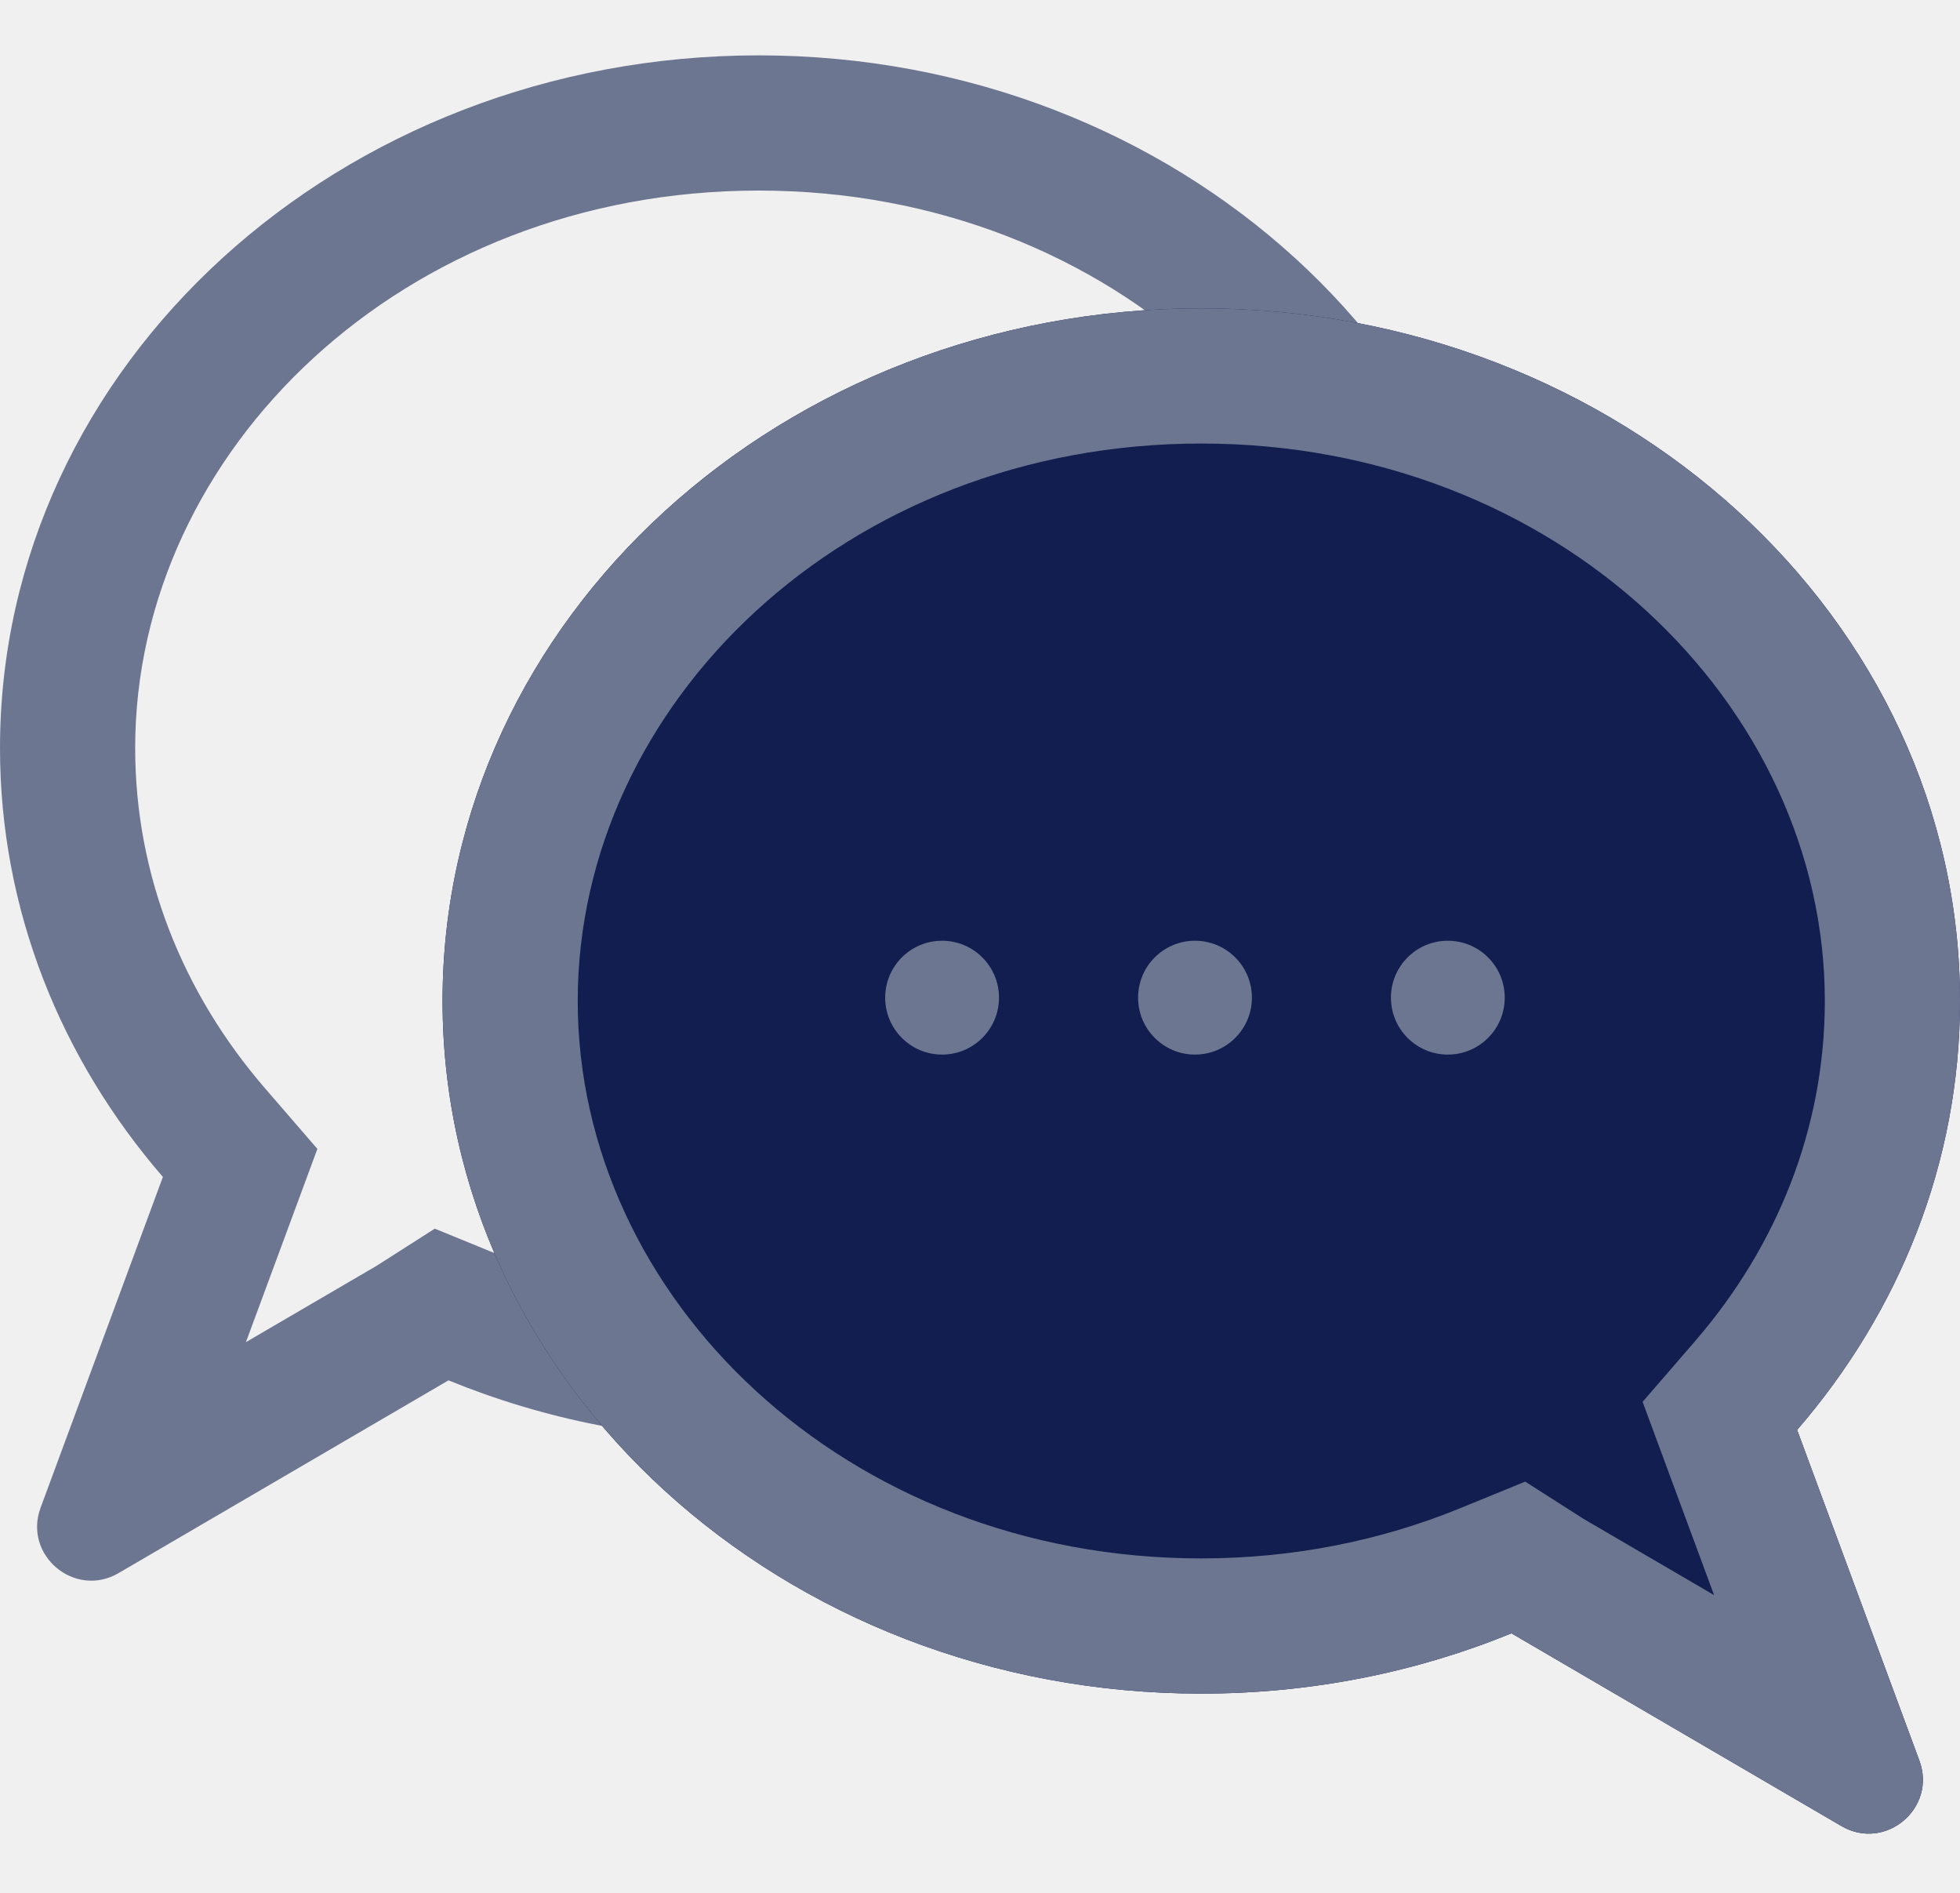
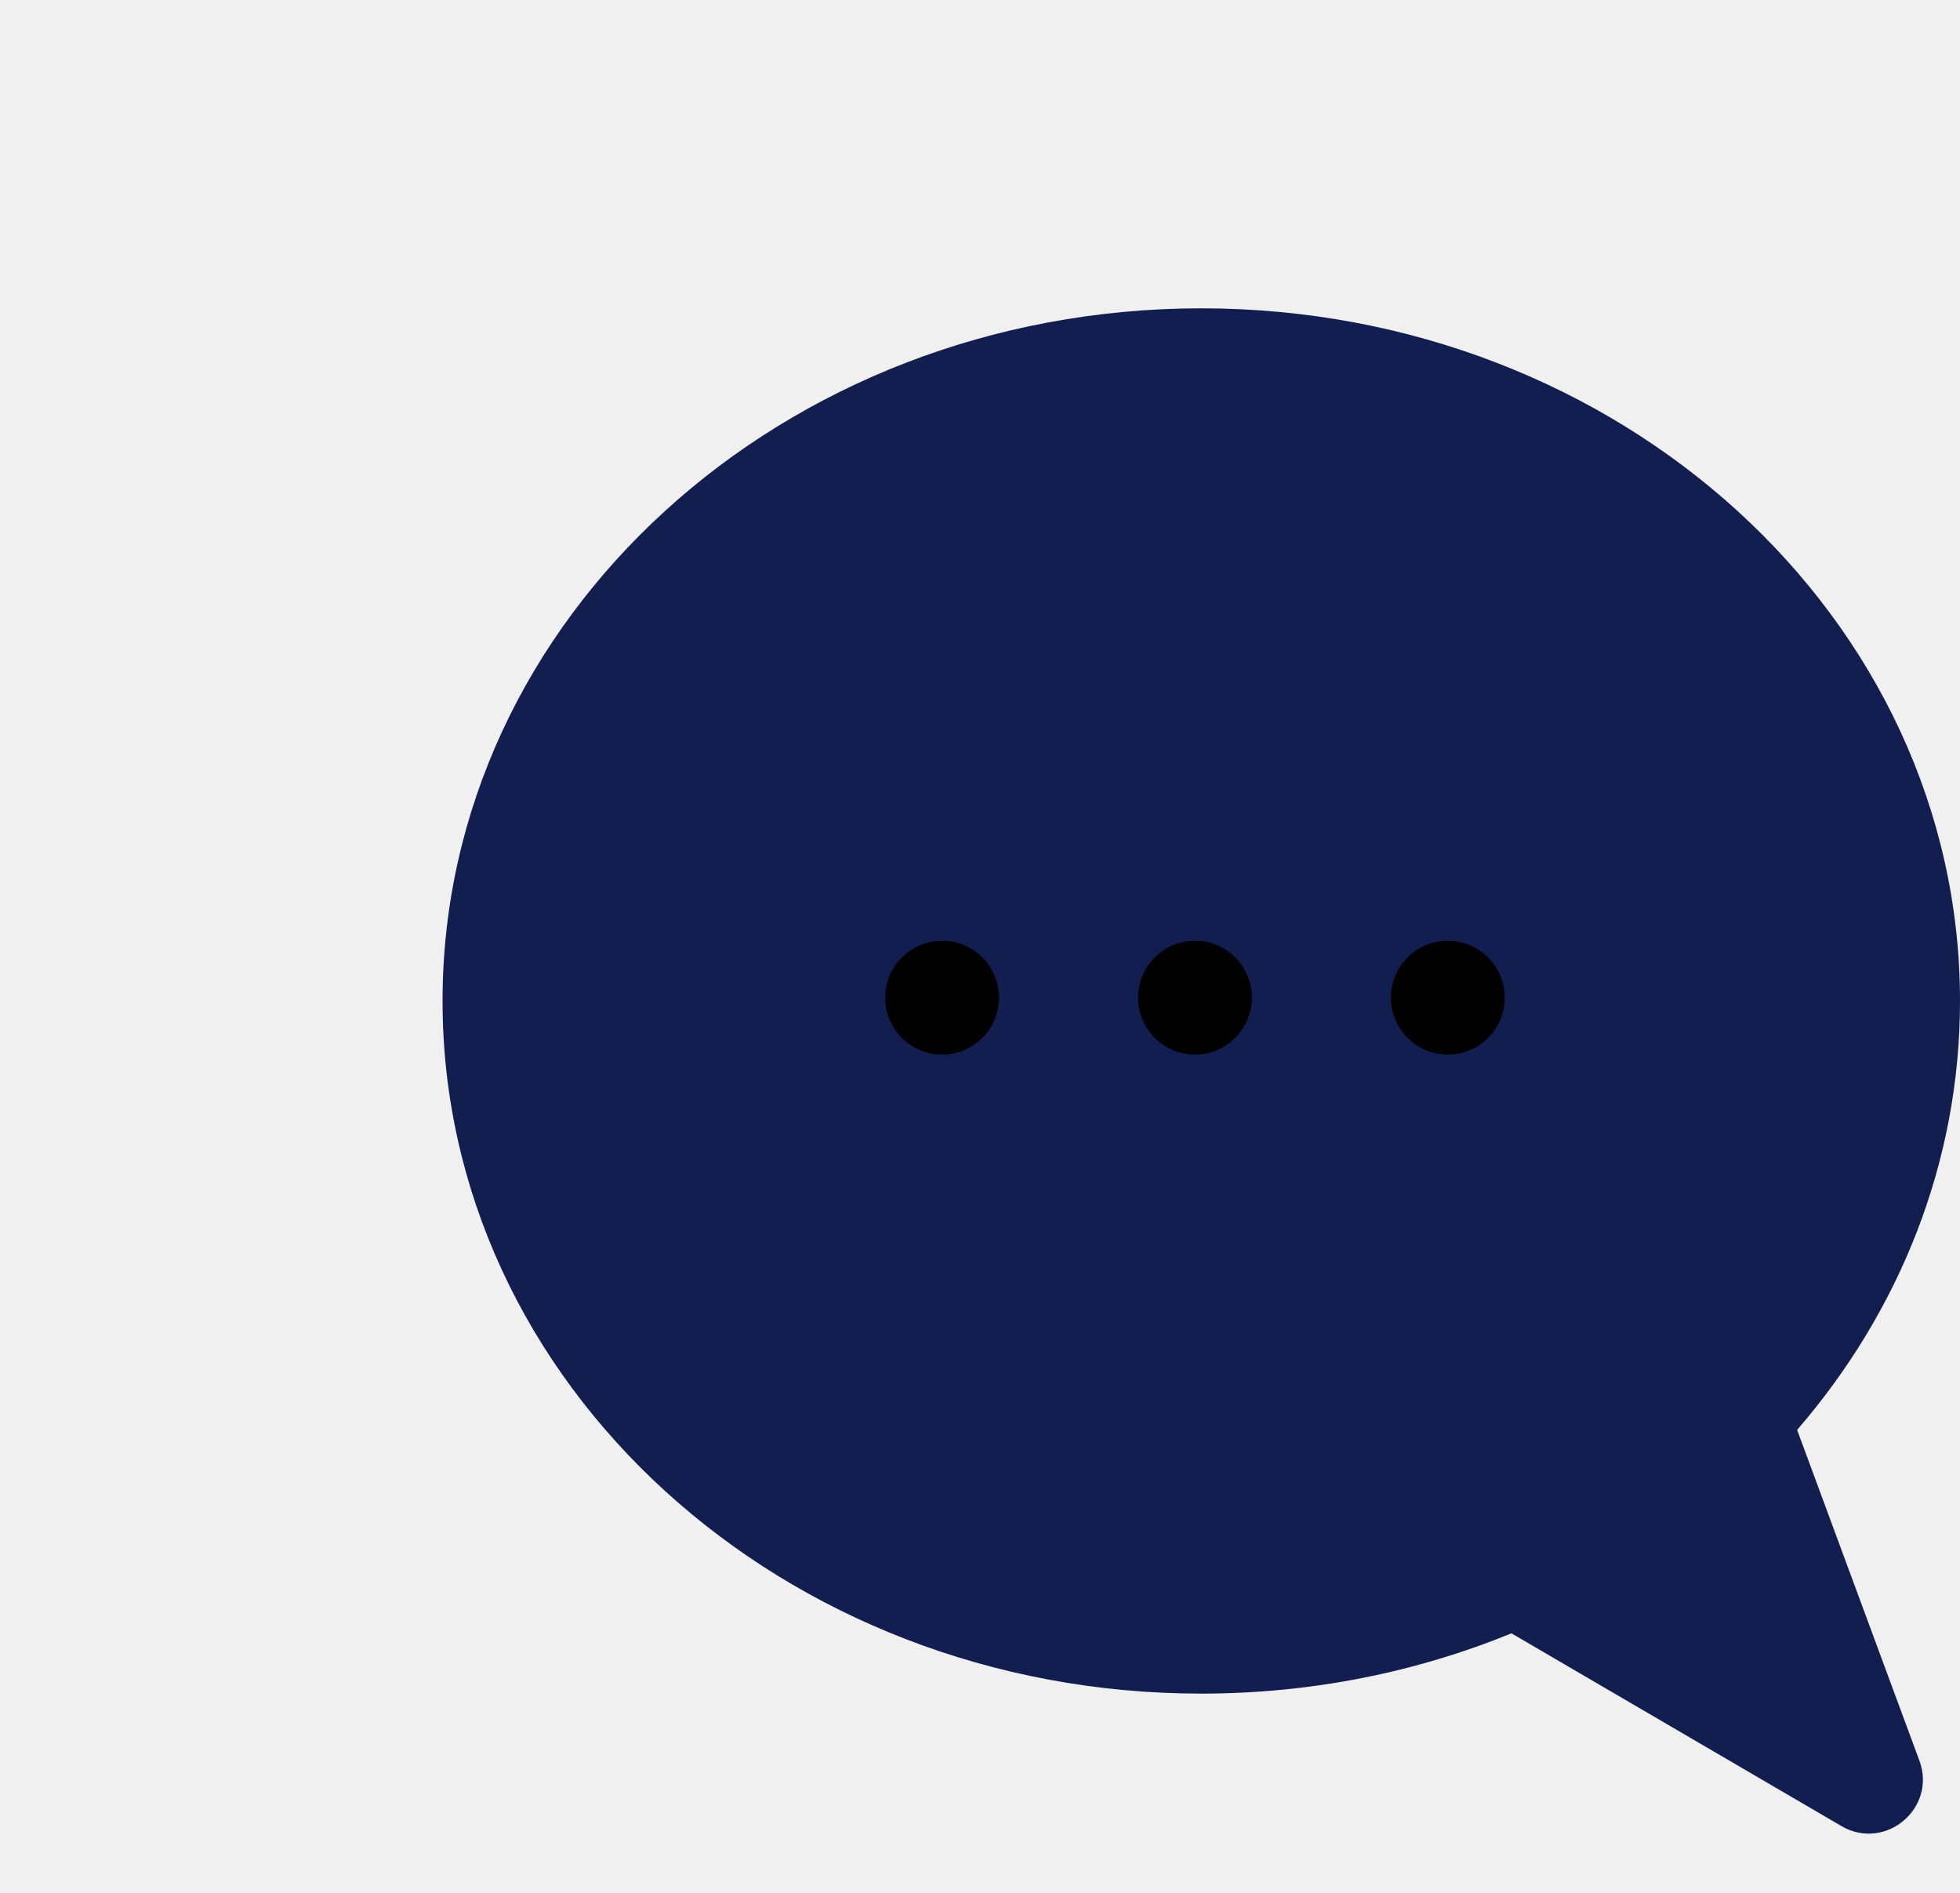
<svg xmlns="http://www.w3.org/2000/svg" width="29" height="28" viewBox="0 0 29 28" fill="none">
-   <mask id="path-1-inside-1_2009_338" fill="white">
-     <path fill-rule="evenodd" clip-rule="evenodd" d="M6.636 20.419C8.037 20.992 9.591 21.312 11.226 21.312C17.426 21.312 22.452 16.724 22.452 11.065C22.452 5.406 17.426 0.819 11.226 0.819C5.026 0.819 4.76837e-05 5.406 4.76837e-05 11.065C4.76837e-05 13.461 0.901 15.665 2.41 17.41L0.601 22.302C0.34 23.006 1.106 23.649 1.755 23.27L6.607 20.436C6.617 20.43 6.627 20.425 6.636 20.419Z" />
+   <mask id="path-1-inside-1_2009_338" fill="currentColor">
+     <path fill-rule="evenodd" clip-rule="evenodd" d="M6.636 20.419C8.037 20.992 9.591 21.312 11.226 21.312C17.426 21.312 22.452 16.724 22.452 11.065C22.452 5.406 17.426 0.819 11.226 0.819C5.026 0.819 4.76837e-05 5.406 4.76837e-05 11.065C4.76837e-05 13.461 0.901 15.665 2.41 17.41L0.601 22.302C0.34 23.006 1.106 23.649 1.755 23.27L6.607 20.436C6.617 20.43 6.627 20.425 6.636 20.419Z" fill="currentColor" />
  </mask>
-   <path d="M6.636 20.419L5.559 18.733L6.433 18.175L7.394 18.568L6.636 20.419ZM2.41 17.41L3.923 16.101L4.696 16.995L4.286 18.104L2.41 17.41ZM0.601 22.302L2.476 22.996L2.476 22.996L0.601 22.302ZM1.755 23.27L0.746 21.543L1.755 23.27ZM6.607 20.436L7.616 22.163L7.616 22.163L6.607 20.436ZM11.226 23.312C9.329 23.312 7.519 22.941 5.878 22.27L7.394 18.568C8.556 19.044 9.852 19.312 11.226 19.312V23.312ZM24.452 11.065C24.452 17.997 18.355 23.312 11.226 23.312V19.312C16.497 19.312 20.452 15.452 20.452 11.065H24.452ZM11.226 -1.181C18.355 -1.181 24.452 4.134 24.452 11.065H20.452C20.452 6.679 16.497 2.819 11.226 2.819V-1.181ZM-2 11.065C-2 4.134 4.097 -1.181 11.226 -1.181V2.819C5.955 2.819 2 6.679 2 11.065H-2ZM0.898 18.718C-0.901 16.638 -2 13.978 -2 11.065H2C2 12.944 2.703 14.691 3.923 16.101L0.898 18.718ZM4.286 18.104L2.476 22.996L-1.275 21.608L0.535 16.716L4.286 18.104ZM2.476 22.996C2.868 21.938 1.717 20.976 0.746 21.543L2.763 24.997C0.495 26.322 -2.188 24.076 -1.275 21.608L2.476 22.996ZM0.746 21.543L5.599 18.709L7.616 22.163L2.763 24.997L0.746 21.543ZM5.599 18.709C5.585 18.717 5.572 18.725 5.559 18.733L7.713 22.104C7.681 22.124 7.649 22.144 7.616 22.163L5.599 18.709Z" fill="#6D7691" mask="url(#path-1-inside-1_2009_338)" />
-   <mask id="path-3-inside-2_2009_338" fill="white">
-     <path fill-rule="evenodd" clip-rule="evenodd" d="M22.364 24.161C20.963 24.734 19.409 25.053 17.774 25.053C11.574 25.053 6.548 20.466 6.548 14.807C6.548 9.148 11.574 4.561 17.774 4.561C23.974 4.561 29 9.148 29 14.807C29 17.203 28.099 19.407 26.59 21.152L28.399 26.044C28.66 26.748 27.894 27.391 27.245 27.012L22.392 24.178C22.383 24.172 22.373 24.167 22.364 24.161Z" />
+   <path d="M6.636 20.419L5.559 18.733L6.433 18.175L7.394 18.568L6.636 20.419ZM2.41 17.41L3.923 16.101L4.696 16.995L4.286 18.104L2.41 17.41ZM0.601 22.302L2.476 22.996L2.476 22.996L0.601 22.302ZM1.755 23.27L0.746 21.543L1.755 23.27ZM6.607 20.436L7.616 22.163L7.616 22.163L6.607 20.436ZM11.226 23.312C9.329 23.312 7.519 22.941 5.878 22.27L7.394 18.568C8.556 19.044 9.852 19.312 11.226 19.312V23.312ZM24.452 11.065C24.452 17.997 18.355 23.312 11.226 23.312V19.312C16.497 19.312 20.452 15.452 20.452 11.065H24.452ZM11.226 -1.181C18.355 -1.181 24.452 4.134 24.452 11.065H20.452C20.452 6.679 16.497 2.819 11.226 2.819V-1.181ZM-2 11.065C-2 4.134 4.097 -1.181 11.226 -1.181V2.819C5.955 2.819 2 6.679 2 11.065H-2ZM0.898 18.718C-0.901 16.638 -2 13.978 -2 11.065H2C2 12.944 2.703 14.691 3.923 16.101L0.898 18.718ZM4.286 18.104L2.476 22.996L-1.275 21.608L0.535 16.716L4.286 18.104ZM2.476 22.996C2.868 21.938 1.717 20.976 0.746 21.543L2.763 24.997C0.495 26.322 -2.188 24.076 -1.275 21.608L2.476 22.996ZM0.746 21.543L5.599 18.709L7.616 22.163L2.763 24.997L0.746 21.543ZM5.599 18.709C5.585 18.717 5.572 18.725 5.559 18.733L7.713 22.104C7.681 22.124 7.649 22.144 7.616 22.163L5.599 18.709Z" fill="currentColor" mask="url(#path-1-inside-1_2009_338)" />
+   <mask id="path-3-inside-2_2009_338" fill="currentColor">
+     <path fill-rule="evenodd" clip-rule="evenodd" d="M22.364 24.161C20.963 24.734 19.409 25.053 17.774 25.053C11.574 25.053 6.548 20.466 6.548 14.807C6.548 9.148 11.574 4.561 17.774 4.561C23.974 4.561 29 9.148 29 14.807C29 17.203 28.099 19.407 26.59 21.152L28.399 26.044C28.66 26.748 27.894 27.391 27.245 27.012L22.392 24.178C22.383 24.172 22.373 24.167 22.364 24.161Z" fill="currentColor" />
  </mask>
  <path fill-rule="evenodd" clip-rule="evenodd" d="M22.364 24.161C20.963 24.734 19.409 25.053 17.774 25.053C11.574 25.053 6.548 20.466 6.548 14.807C6.548 9.148 11.574 4.561 17.774 4.561C23.974 4.561 29 9.148 29 14.807C29 17.203 28.099 19.407 26.59 21.152L28.399 26.044C28.66 26.748 27.894 27.391 27.245 27.012L22.392 24.178C22.383 24.172 22.373 24.167 22.364 24.161Z" fill="#111E4F" />
-   <path d="M22.364 24.161L23.441 22.475L22.567 21.917L21.606 22.31L22.364 24.161ZM26.59 21.152L25.077 19.843L24.304 20.737L24.714 21.846L26.59 21.152ZM28.399 26.044L26.524 26.738L26.524 26.738L28.399 26.044ZM27.245 27.012L28.254 25.285L27.245 27.012ZM22.392 24.178L23.401 22.451L23.401 22.451L22.392 24.178ZM17.774 27.053C19.671 27.053 21.481 26.683 23.122 26.012L21.606 22.31C20.444 22.785 19.148 23.053 17.774 23.053V27.053ZM4.548 14.807C4.548 21.738 10.646 27.053 17.774 27.053V23.053C12.503 23.053 8.548 19.194 8.548 14.807H4.548ZM17.774 2.561C10.646 2.561 4.548 7.876 4.548 14.807H8.548C8.548 10.421 12.503 6.561 17.774 6.561V2.561ZM31 14.807C31 7.876 24.903 2.561 17.774 2.561V6.561C23.045 6.561 27 10.421 27 14.807H31ZM28.102 22.46C29.901 20.38 31 17.72 31 14.807H27C27 16.686 26.297 18.433 25.077 19.843L28.102 22.46ZM24.714 21.846L26.524 26.738L30.275 25.35L28.465 20.458L24.714 21.846ZM26.524 26.738C26.132 25.68 27.283 24.718 28.254 25.285L26.237 28.739C28.505 30.064 31.188 27.817 30.275 25.35L26.524 26.738ZM28.254 25.285L23.401 22.451L21.384 25.905L26.237 28.739L28.254 25.285ZM23.401 22.451C23.415 22.459 23.428 22.467 23.441 22.475L21.287 25.846C21.319 25.866 21.351 25.886 21.384 25.905L23.401 22.451Z" fill="#6D7691" mask="url(#path-3-inside-2_2009_338)" />
-   <circle cx="17.681" cy="14.758" r="0.842" fill="#6D7691" />
-   <circle cx="13.939" cy="14.758" r="0.842" fill="#6D7691" />
-   <circle cx="21.422" cy="14.758" r="0.842" fill="#6D7691" />
+   <path d="M22.364 24.161L23.441 22.475L22.567 21.917L21.606 22.31L22.364 24.161ZM26.59 21.152L25.077 19.843L24.304 20.737L24.714 21.846L26.59 21.152ZM28.399 26.044L26.524 26.738L26.524 26.738L28.399 26.044ZM27.245 27.012L28.254 25.285L27.245 27.012ZM22.392 24.178L23.401 22.451L23.401 22.451L22.392 24.178ZM17.774 27.053C19.671 27.053 21.481 26.683 23.122 26.012L21.606 22.31C20.444 22.785 19.148 23.053 17.774 23.053V27.053ZM4.548 14.807C4.548 21.738 10.646 27.053 17.774 27.053V23.053C12.503 23.053 8.548 19.194 8.548 14.807H4.548ZM17.774 2.561C10.646 2.561 4.548 7.876 4.548 14.807H8.548C8.548 10.421 12.503 6.561 17.774 6.561V2.561ZM31 14.807C31 7.876 24.903 2.561 17.774 2.561V6.561C23.045 6.561 27 10.421 27 14.807H31ZM28.102 22.46C29.901 20.38 31 17.72 31 14.807H27C27 16.686 26.297 18.433 25.077 19.843L28.102 22.46ZM24.714 21.846L26.524 26.738L30.275 25.35L28.465 20.458L24.714 21.846ZM26.524 26.738C26.132 25.68 27.283 24.718 28.254 25.285L26.237 28.739C28.505 30.064 31.188 27.817 30.275 25.35L26.524 26.738ZM28.254 25.285L23.401 22.451L21.384 25.905L26.237 28.739L28.254 25.285ZM23.401 22.451C23.415 22.459 23.428 22.467 23.441 22.475L21.287 25.846C21.319 25.866 21.351 25.886 21.384 25.905L23.401 22.451Z" fill="currentColor" mask="url(#path-3-inside-2_2009_338)" />
+   <circle cx="17.681" cy="14.758" r="0.842" fill="currentColor" />
+   <circle cx="13.939" cy="14.758" r="0.842" fill="currentColor" />
+   <circle cx="21.422" cy="14.758" r="0.842" fill="currentColor" />
</svg>
